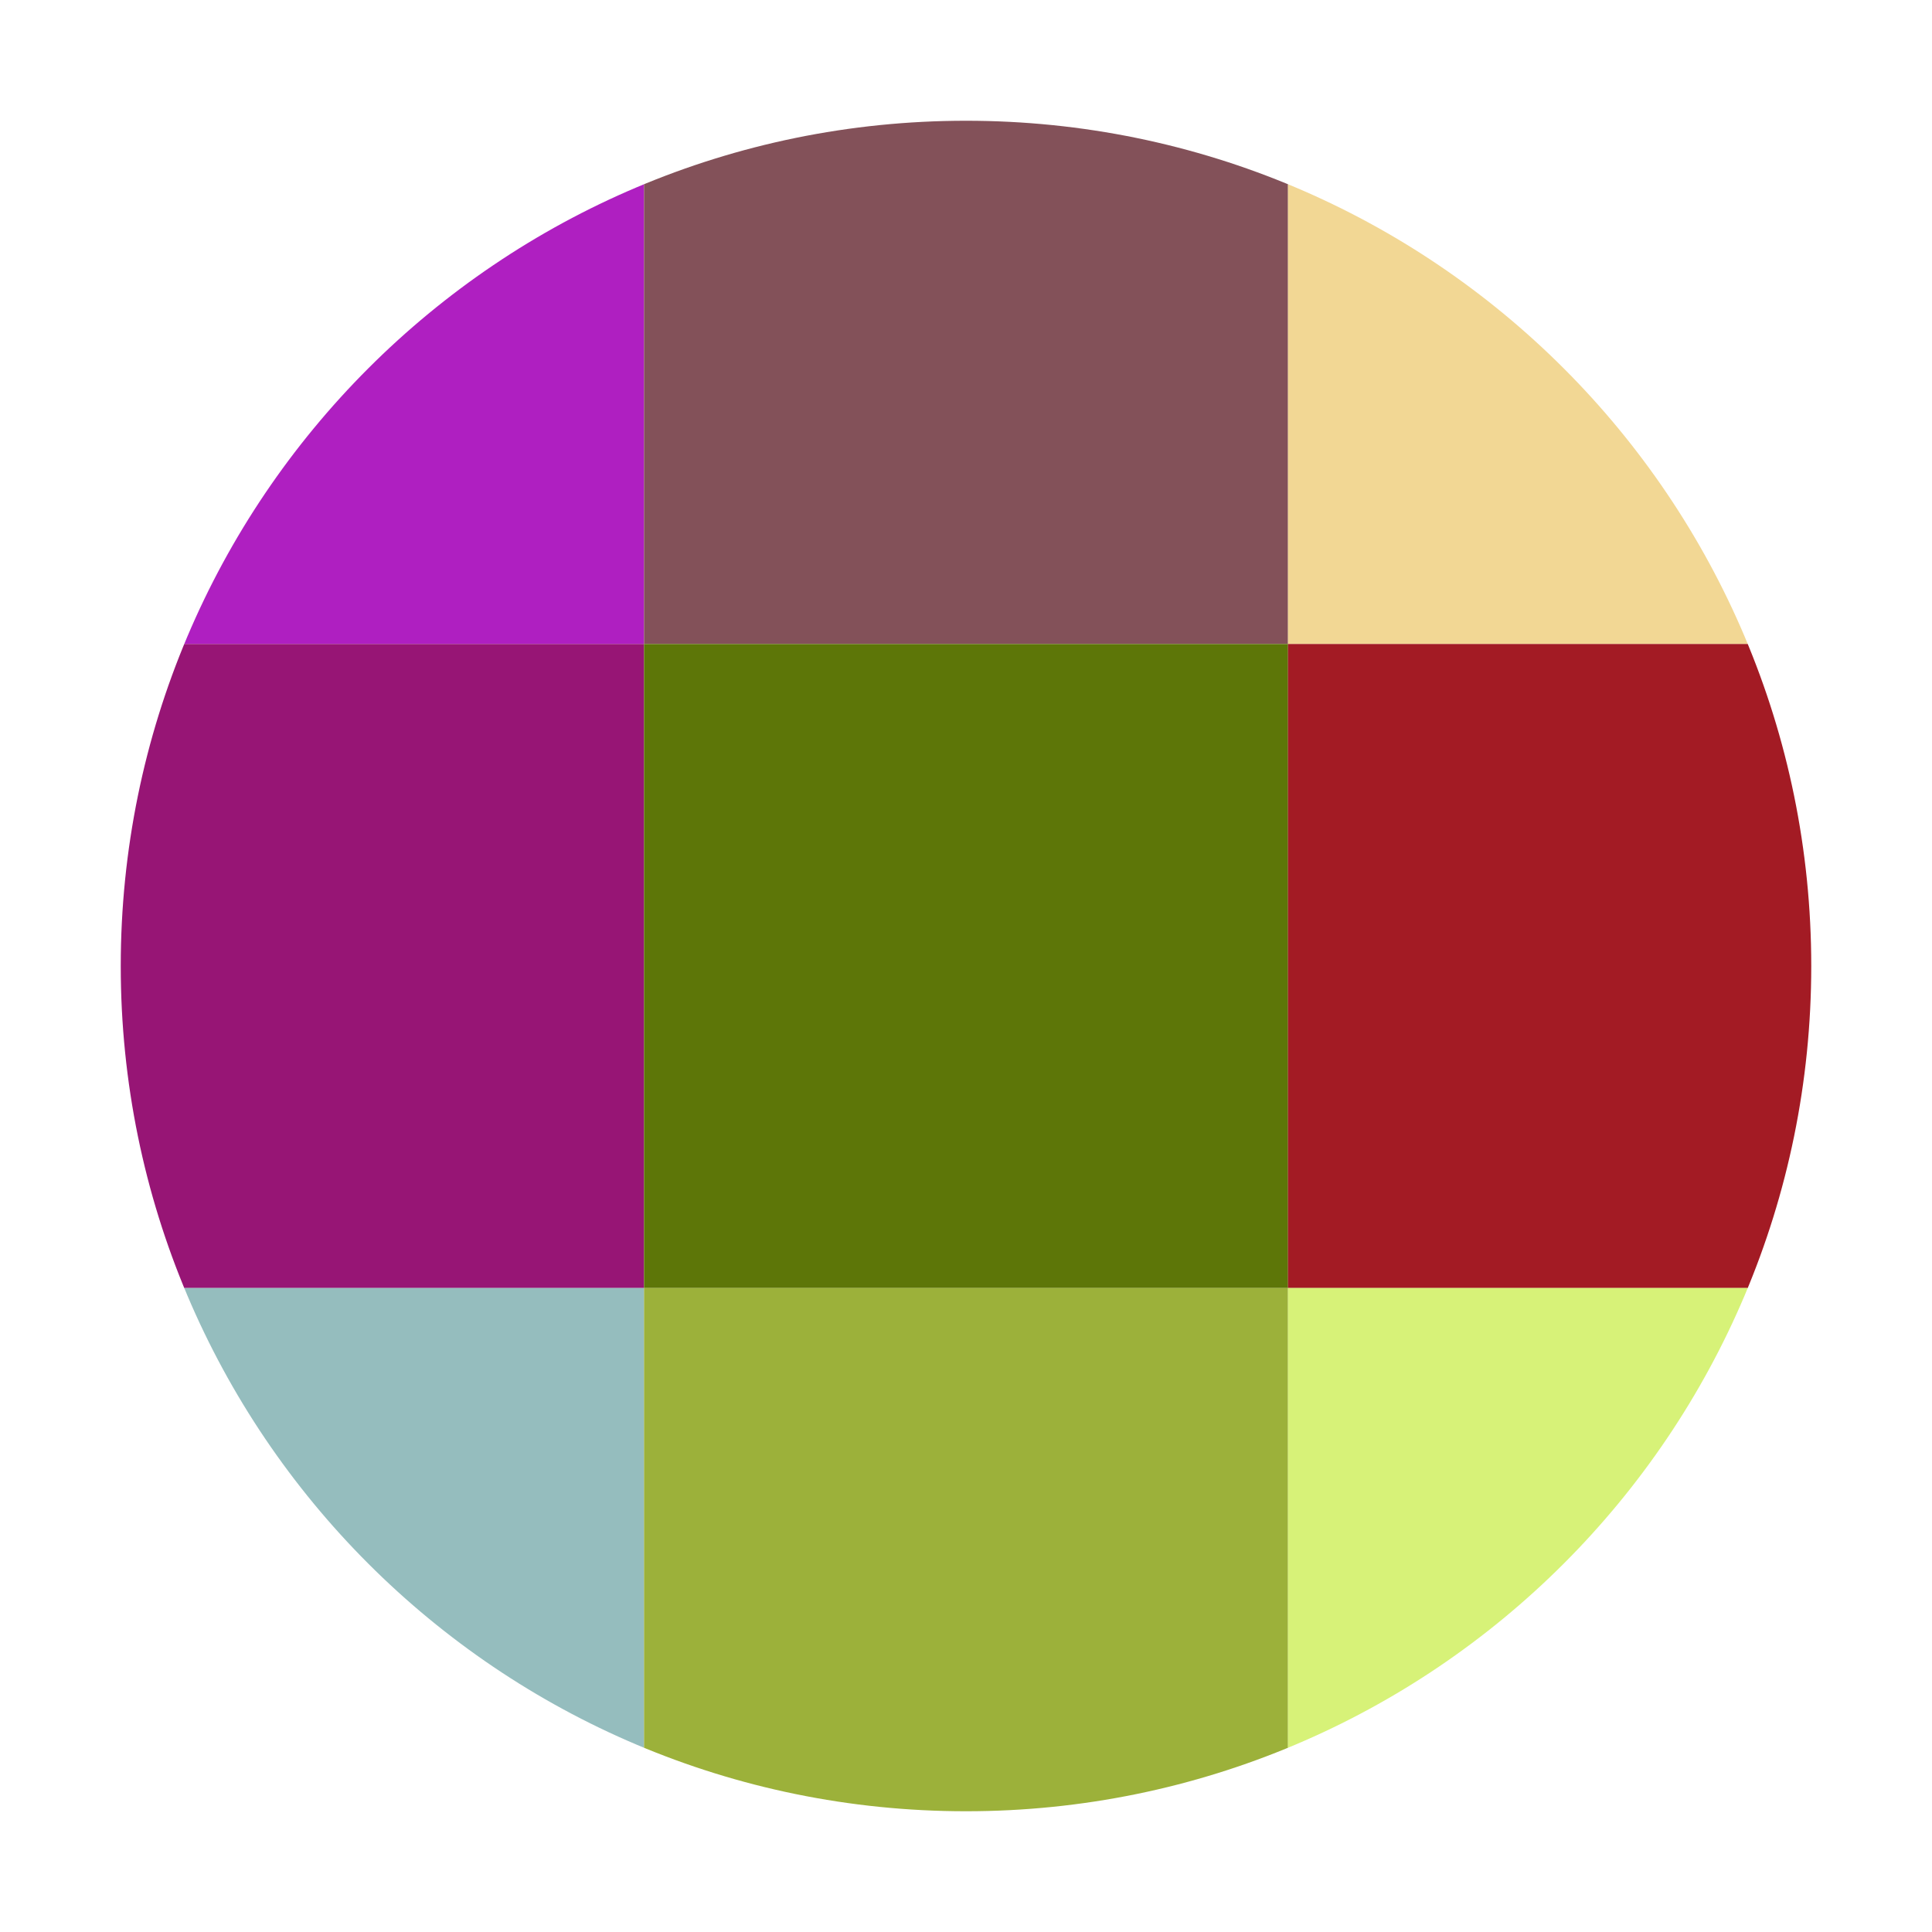
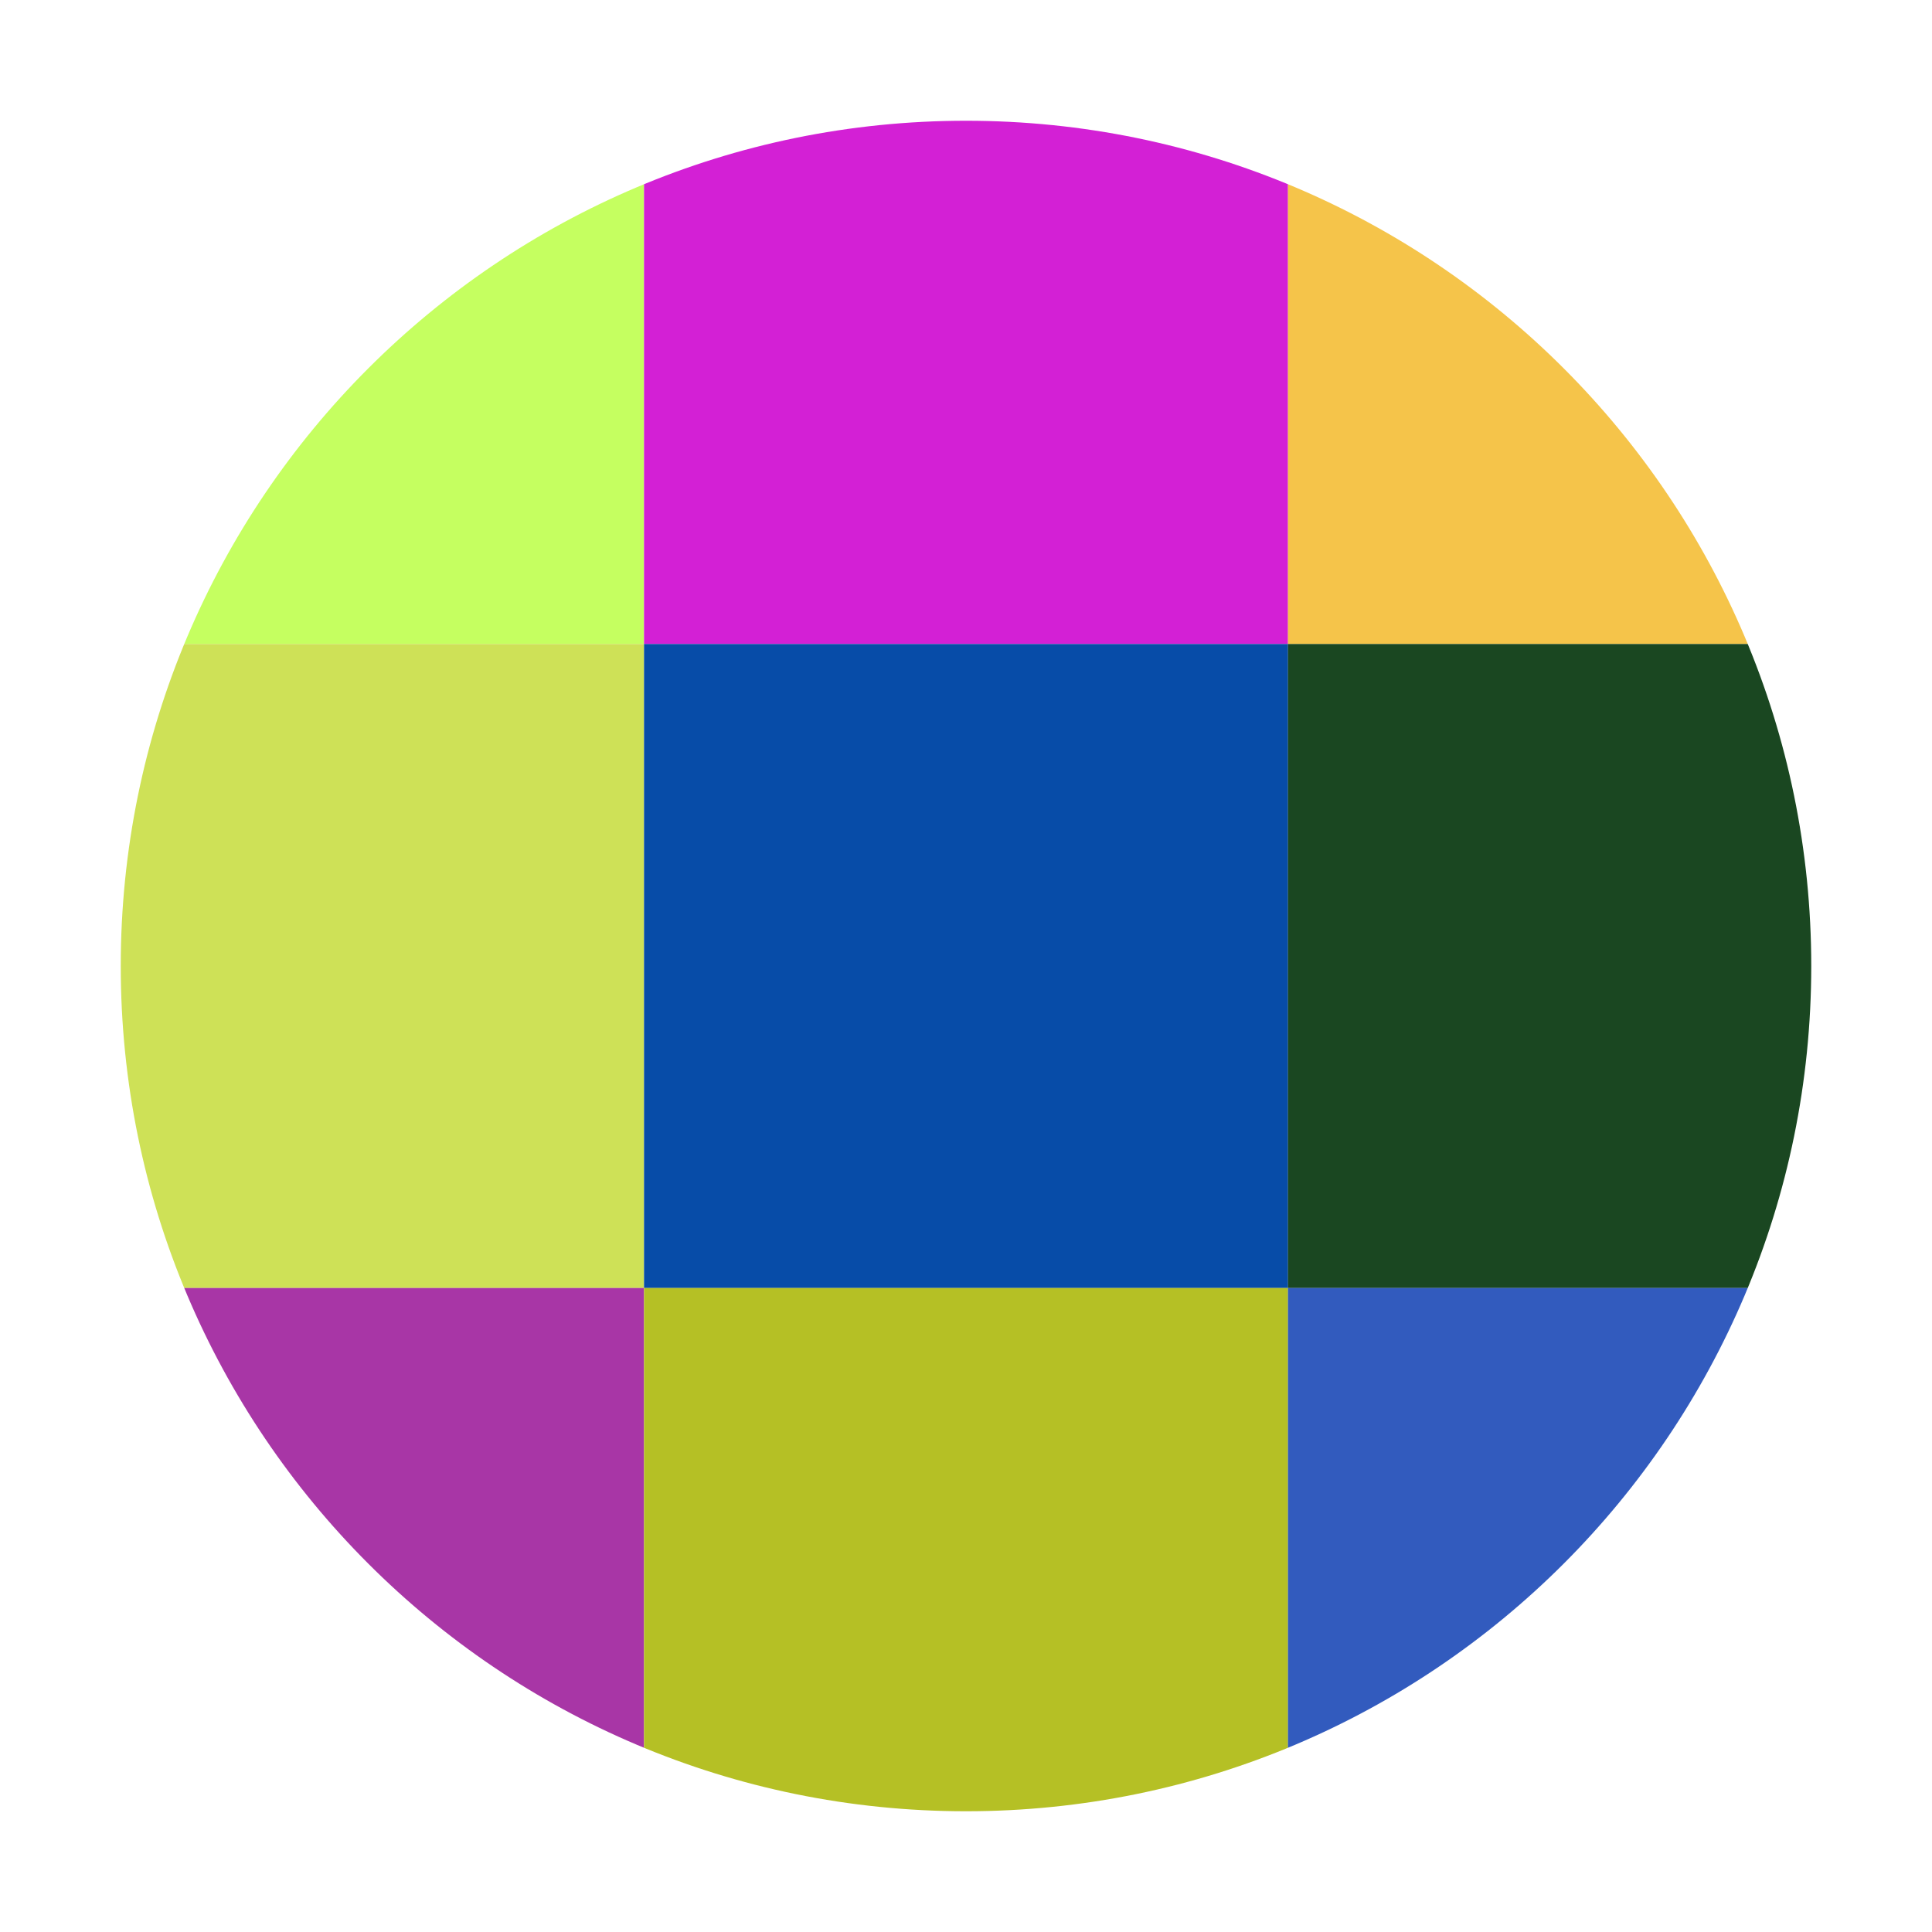
<svg xmlns="http://www.w3.org/2000/svg" width="32" height="32" viewBox="0 0 32 32">
  <defs>
    <clipPath id="circleClip">
      <circle cx="16" cy="16" r="14" />
    </clipPath>
  </defs>
  <rect width="32" height="32" fill="#FFFFFF" />
  <g clip-path="url(#circleClip)">
-     <rect x="0" y="0" width="10.667" height="10.667" fill="#af1fc1" />
-     <rect x="10.667" y="0" width="10.667" height="10.667" fill="#835159" />
-     <rect x="21.333" y="0" width="10.667" height="10.667" fill="#f2d794" />
-     <rect x="0" y="10.667" width="10.667" height="10.667" fill="#971575" />
-     <rect x="10.667" y="10.667" width="10.667" height="10.667" fill="#5d7608" />
-     <rect x="21.333" y="10.667" width="10.667" height="10.667" fill="#a31b24" />
-     <rect x="0" y="21.333" width="10.667" height="10.667" fill="#95bdbe" />
-     <rect x="10.667" y="21.333" width="10.667" height="10.667" fill="#9cb13a" />
-     <rect x="21.333" y="21.333" width="10.667" height="10.667" fill="#d7f278" />
+     <rect x="0" y="0" width="10.667" height="10.667" fill="#c5ff60" />
+     <rect x="10.667" y="0" width="10.667" height="10.667" fill="#d320d5" />
+     <rect x="21.333" y="0" width="10.667" height="10.667" fill="#f5c44a" />
+     <rect x="0" y="10.667" width="10.667" height="10.667" fill="#cee157" />
+     <rect x="10.667" y="10.667" width="10.667" height="10.667" fill="#074ca8" />
+     <rect x="21.333" y="10.667" width="10.667" height="10.667" fill="#1a4721" />
+     <rect x="0" y="21.333" width="10.667" height="10.667" fill="#a836a6" />
+     <rect x="10.667" y="21.333" width="10.667" height="10.667" fill="#b5c025" />
+     <rect x="21.333" y="21.333" width="10.667" height="10.667" fill="#325bbe" />
  </g>
</svg>
